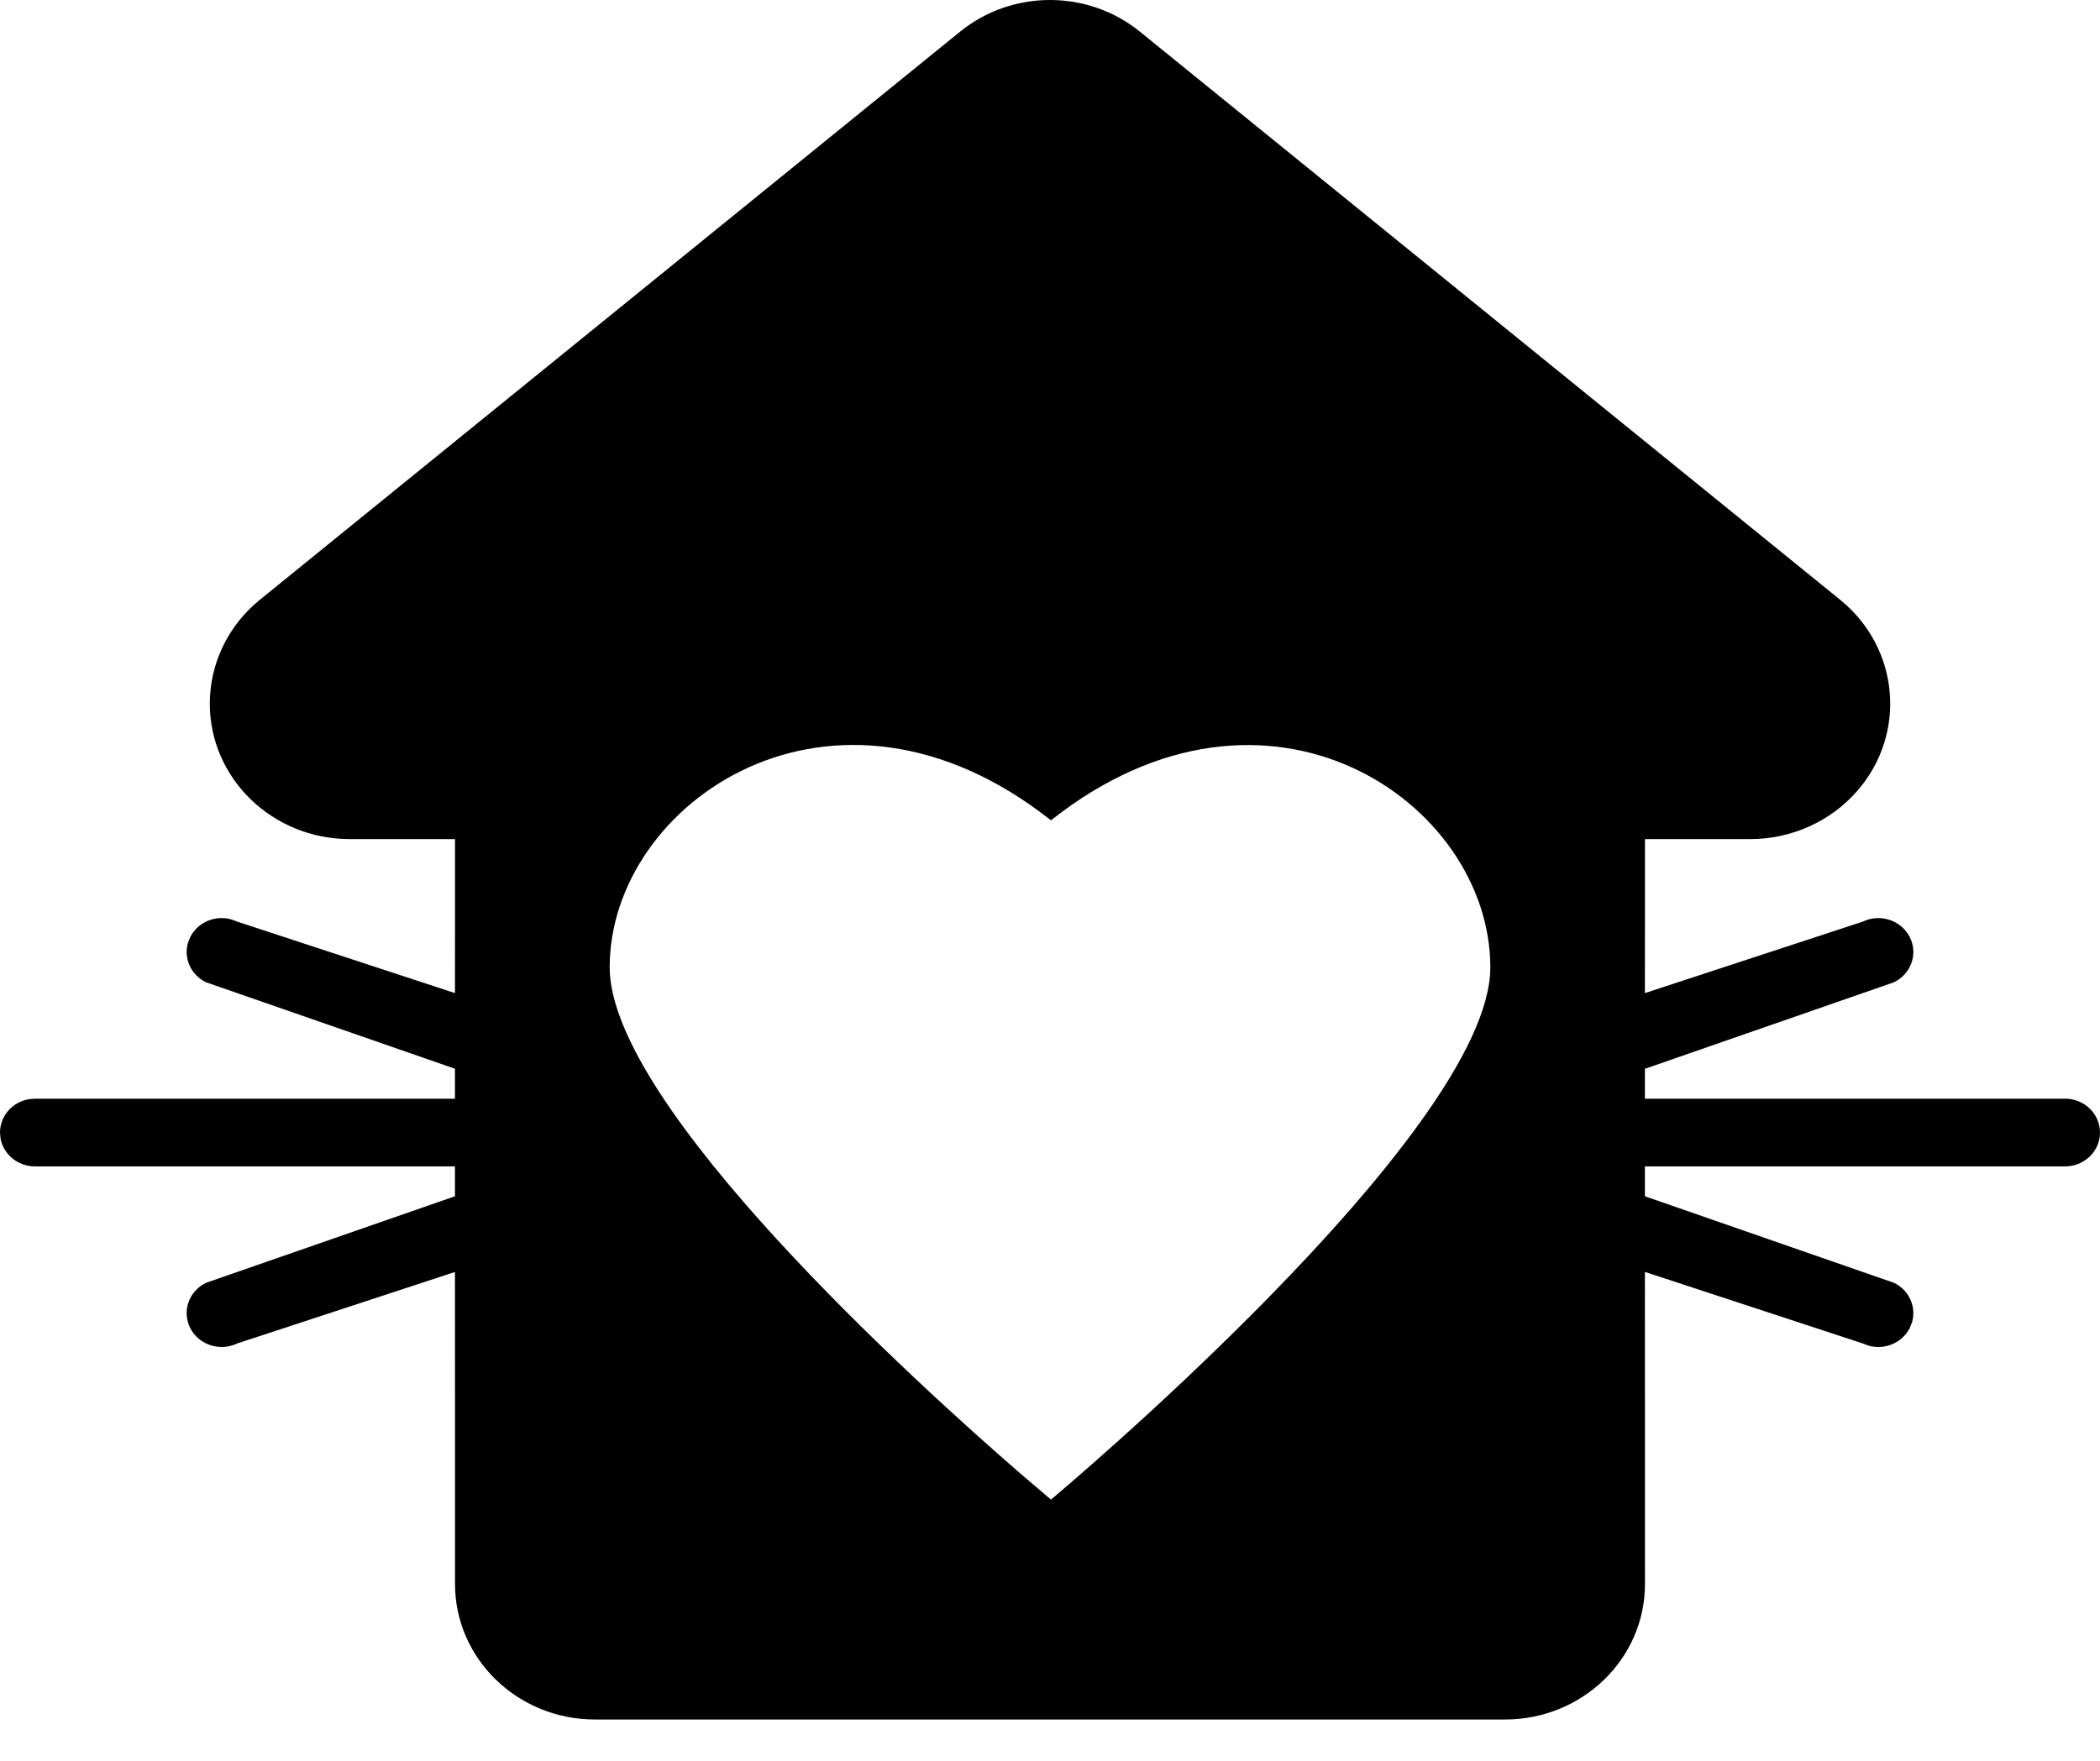
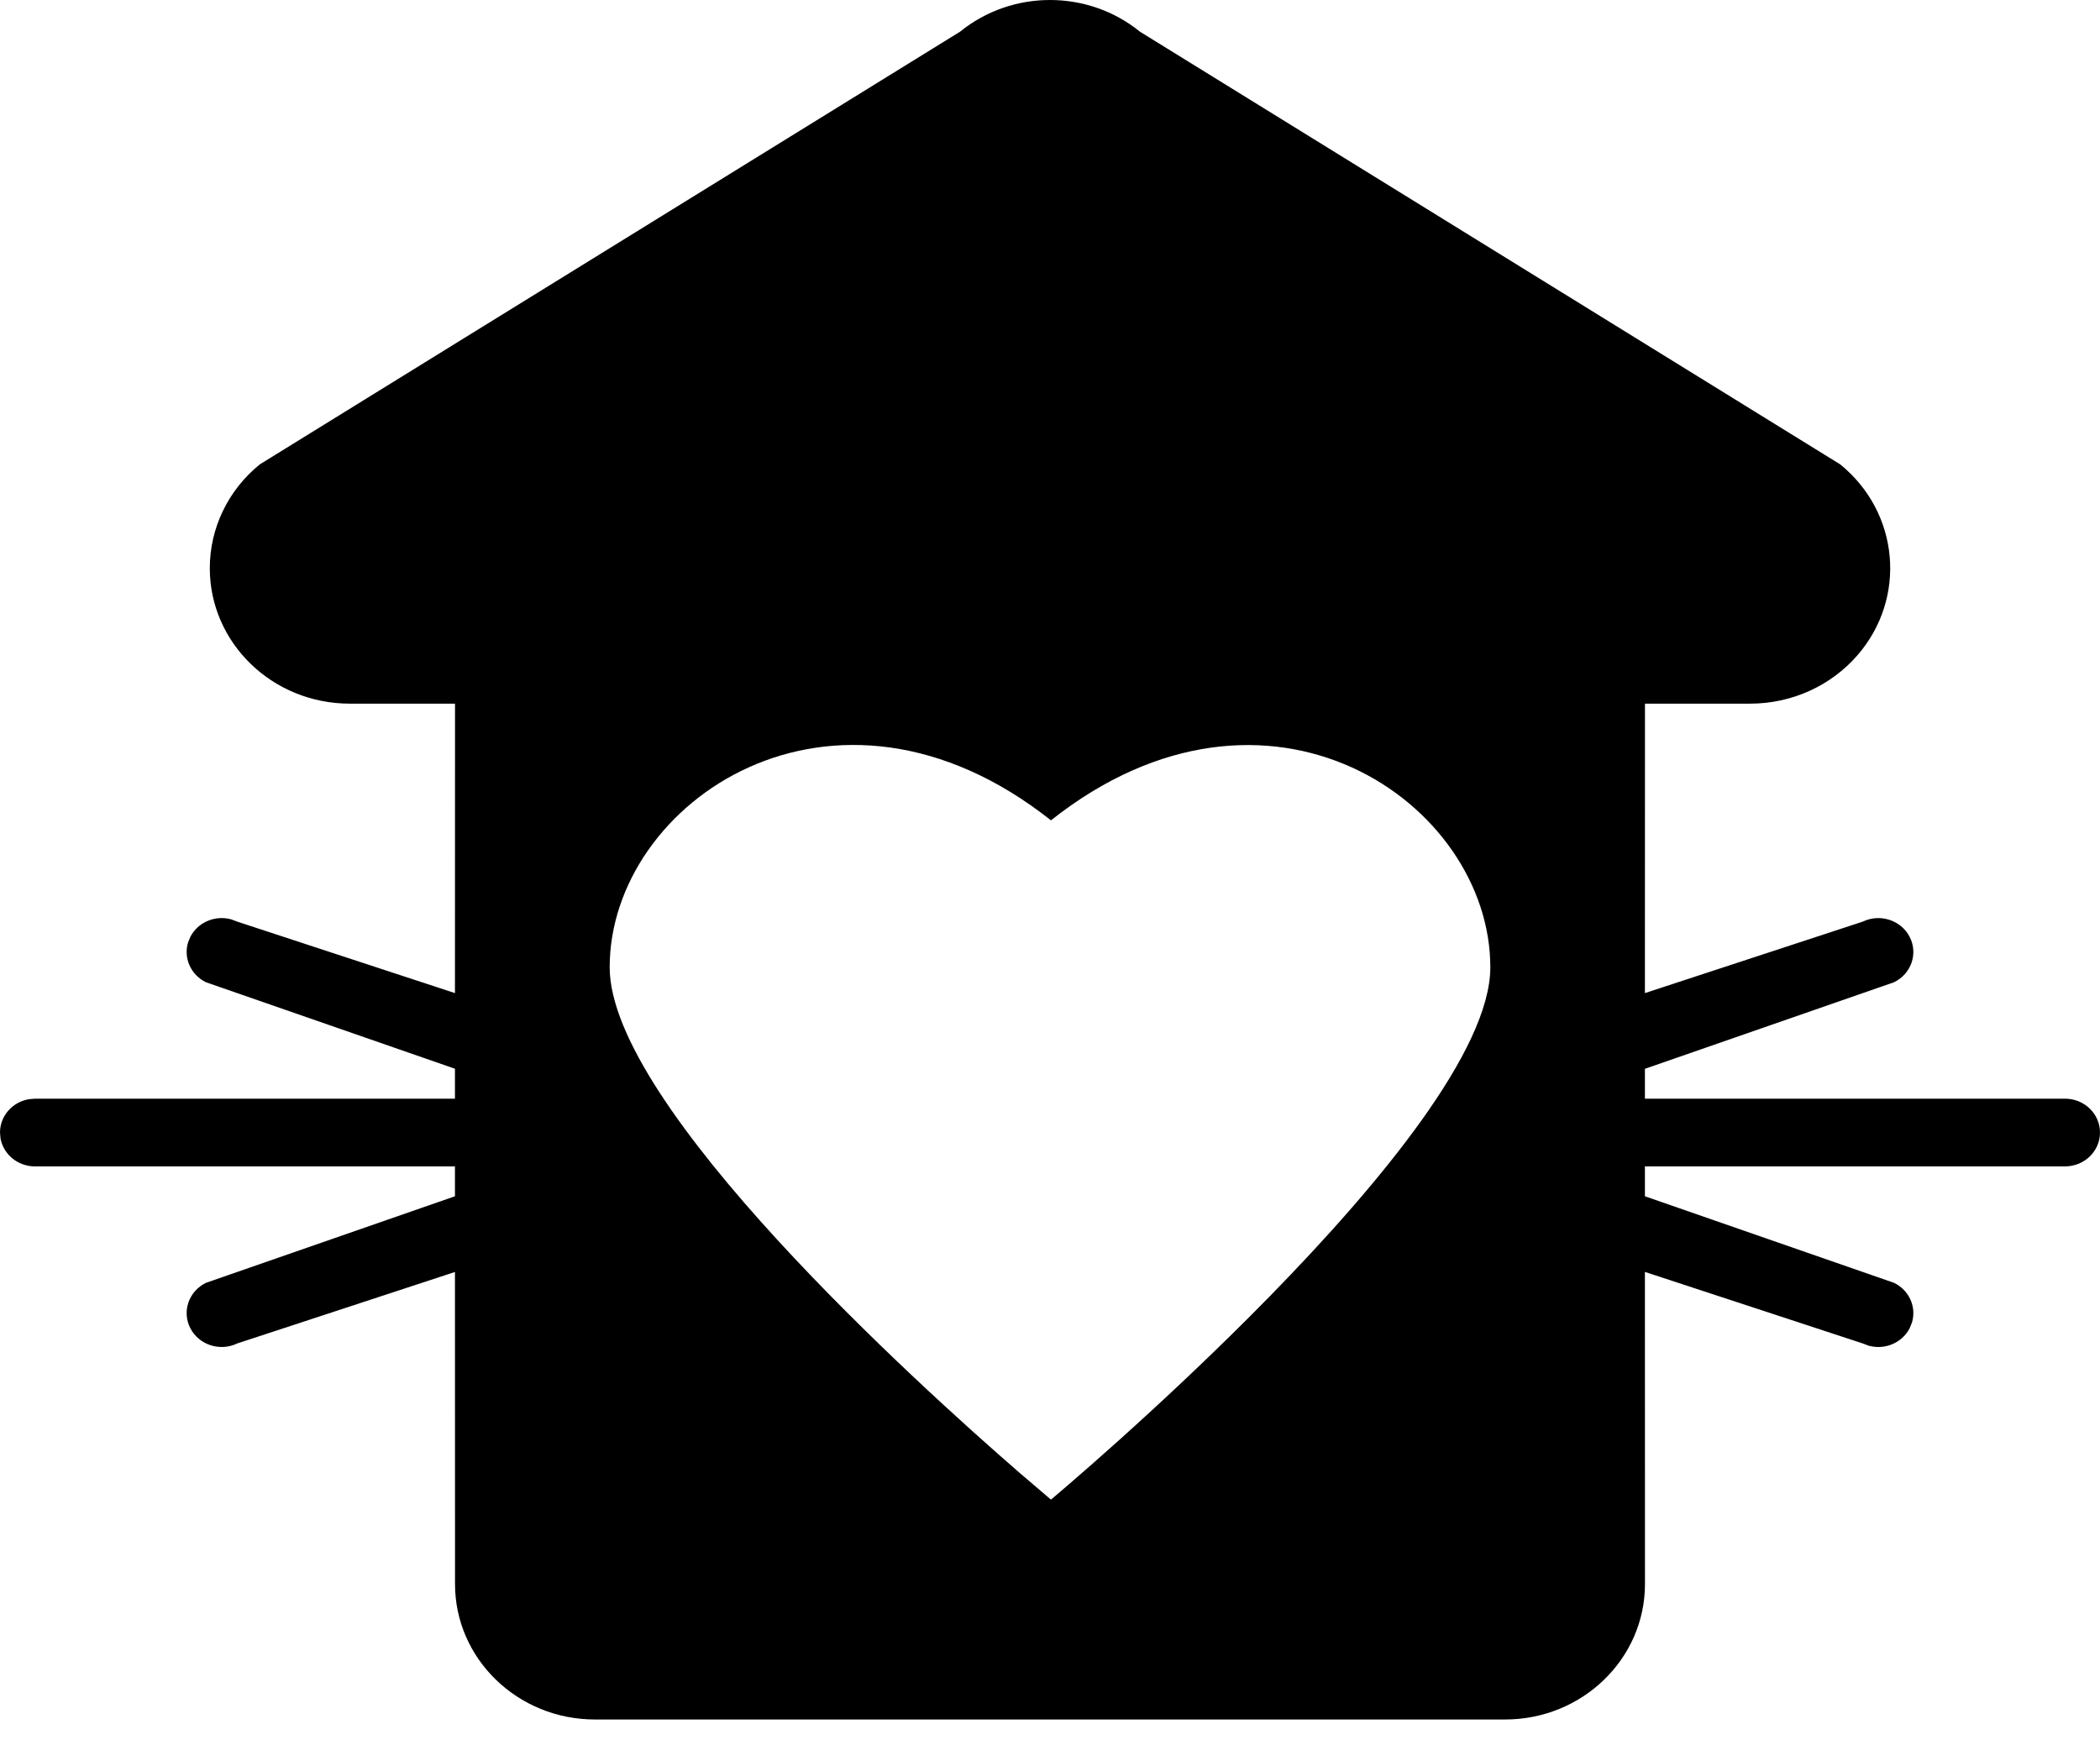
<svg xmlns="http://www.w3.org/2000/svg" width="31px" height="26px" viewBox="0 0 31 26" version="1.1">
  <g id="Symbols" stroke="none" stroke-width="1" fill="none" fill-rule="evenodd">
    <g id="Artboard" transform="translate(-1, -2)" fill="#000000">
-       <path d="M6.163,14.39 C5.022,14.39 4.097,13.494 4.097,12.39 C4.097,11.798 4.367,11.237 4.835,10.857 L15.172,2.468 C15.94,1.844 17.06,1.844 17.828,2.468 L28.165,10.857 C29.039,11.567 29.153,12.829 28.42,13.675 C28.027,14.128 27.448,14.39 26.837,14.39 L25.283,14.39 L25.282,16.664 L28.497,15.609 C28.752,15.486 29.062,15.586 29.19,15.833 C29.318,16.08 29.214,16.38 28.959,16.504 L25.282,17.782 L25.282,18.223 L31.483,18.223 C31.769,18.223 32,18.447 32,18.723 C32,18.999 31.769,19.223 31.483,19.223 L25.282,19.223 L25.282,19.664 L28.959,20.942 C29.186,21.052 29.293,21.302 29.224,21.529 L29.19,21.613 C29.076,21.833 28.819,21.936 28.584,21.87 L28.497,21.837 L25.282,20.781 L25.283,25.39 C25.283,26.494 24.358,27.39 23.217,27.39 L9.783,27.39 C8.642,27.39 7.717,26.494 7.717,25.39 L7.716,20.782 L4.503,21.837 C4.248,21.96 3.938,21.86 3.81,21.613 C3.682,21.366 3.786,21.066 4.041,20.942 L7.716,19.664 L7.716,19.223 L1.517,19.223 C1.263,19.223 1.052,19.046 1.008,18.813 L1,18.723 C1,18.478 1.183,18.273 1.424,18.231 L1.517,18.223 L7.716,18.223 L7.716,17.781 L4.041,16.504 C3.814,16.394 3.707,16.144 3.776,15.917 L3.81,15.833 C3.924,15.613 4.181,15.51 4.416,15.576 L4.503,15.609 L7.716,16.664 L7.717,14.39 L6.163,14.39 Z M10,16.283 C10,13.835 13.311,11.578 16.514,14.113 C19.715,11.578 23,13.843 23,16.283 C23,18.723 16.514,24.143 16.514,24.143 L16.049,23.746 C14.56,22.454 10,18.33 10,16.283 Z" id="logo-black-flattened" />
+       <path d="M6.163,12.39 C5.022,12.39 4.097,11.494 4.097,10.39 C4.097,9.798 4.367,9.237 4.835,8.857 L15.172,2.468 C15.94,1.844 17.06,1.844 17.828,2.468 L28.165,8.857 C29.039,9.567 29.153,10.829 28.42,11.675 C28.027,12.128 27.448,12.39 26.837,12.39 L25.283,12.39 L25.282,16.664 L28.497,15.609 C28.752,15.486 29.062,15.586 29.19,15.833 C29.318,16.08 29.214,16.38 28.959,16.504 L25.282,17.782 L25.282,18.223 L31.483,18.223 C31.769,18.223 32,18.447 32,18.723 C32,18.999 31.769,19.223 31.483,19.223 L25.282,19.223 L25.282,19.664 L28.959,20.942 C29.186,21.052 29.293,21.302 29.224,21.529 L29.19,21.613 C29.076,21.833 28.819,21.936 28.584,21.87 L28.497,21.837 L25.282,20.781 L25.283,25.39 C25.283,26.494 24.358,27.39 23.217,27.39 L9.783,27.39 C8.642,27.39 7.717,26.494 7.717,25.39 L7.716,20.782 L4.503,21.837 C4.248,21.96 3.938,21.86 3.81,21.613 C3.682,21.366 3.786,21.066 4.041,20.942 L7.716,19.664 L7.716,19.223 L1.517,19.223 C1.263,19.223 1.052,19.046 1.008,18.813 L1,18.723 C1,18.478 1.183,18.273 1.424,18.231 L1.517,18.223 L7.716,18.223 L7.716,17.781 L4.041,16.504 C3.814,16.394 3.707,16.144 3.776,15.917 L3.81,15.833 C3.924,15.613 4.181,15.51 4.416,15.576 L4.503,15.609 L7.716,16.664 L7.717,12.39 L6.163,12.39 Z M10,16.283 C10,13.835 13.311,11.578 16.514,14.113 C19.715,11.578 23,13.843 23,16.283 C23,18.723 16.514,24.143 16.514,24.143 L16.049,23.746 C14.56,22.454 10,18.33 10,16.283 Z" id="logo-black-flattened" />
    </g>
  </g>
</svg>
